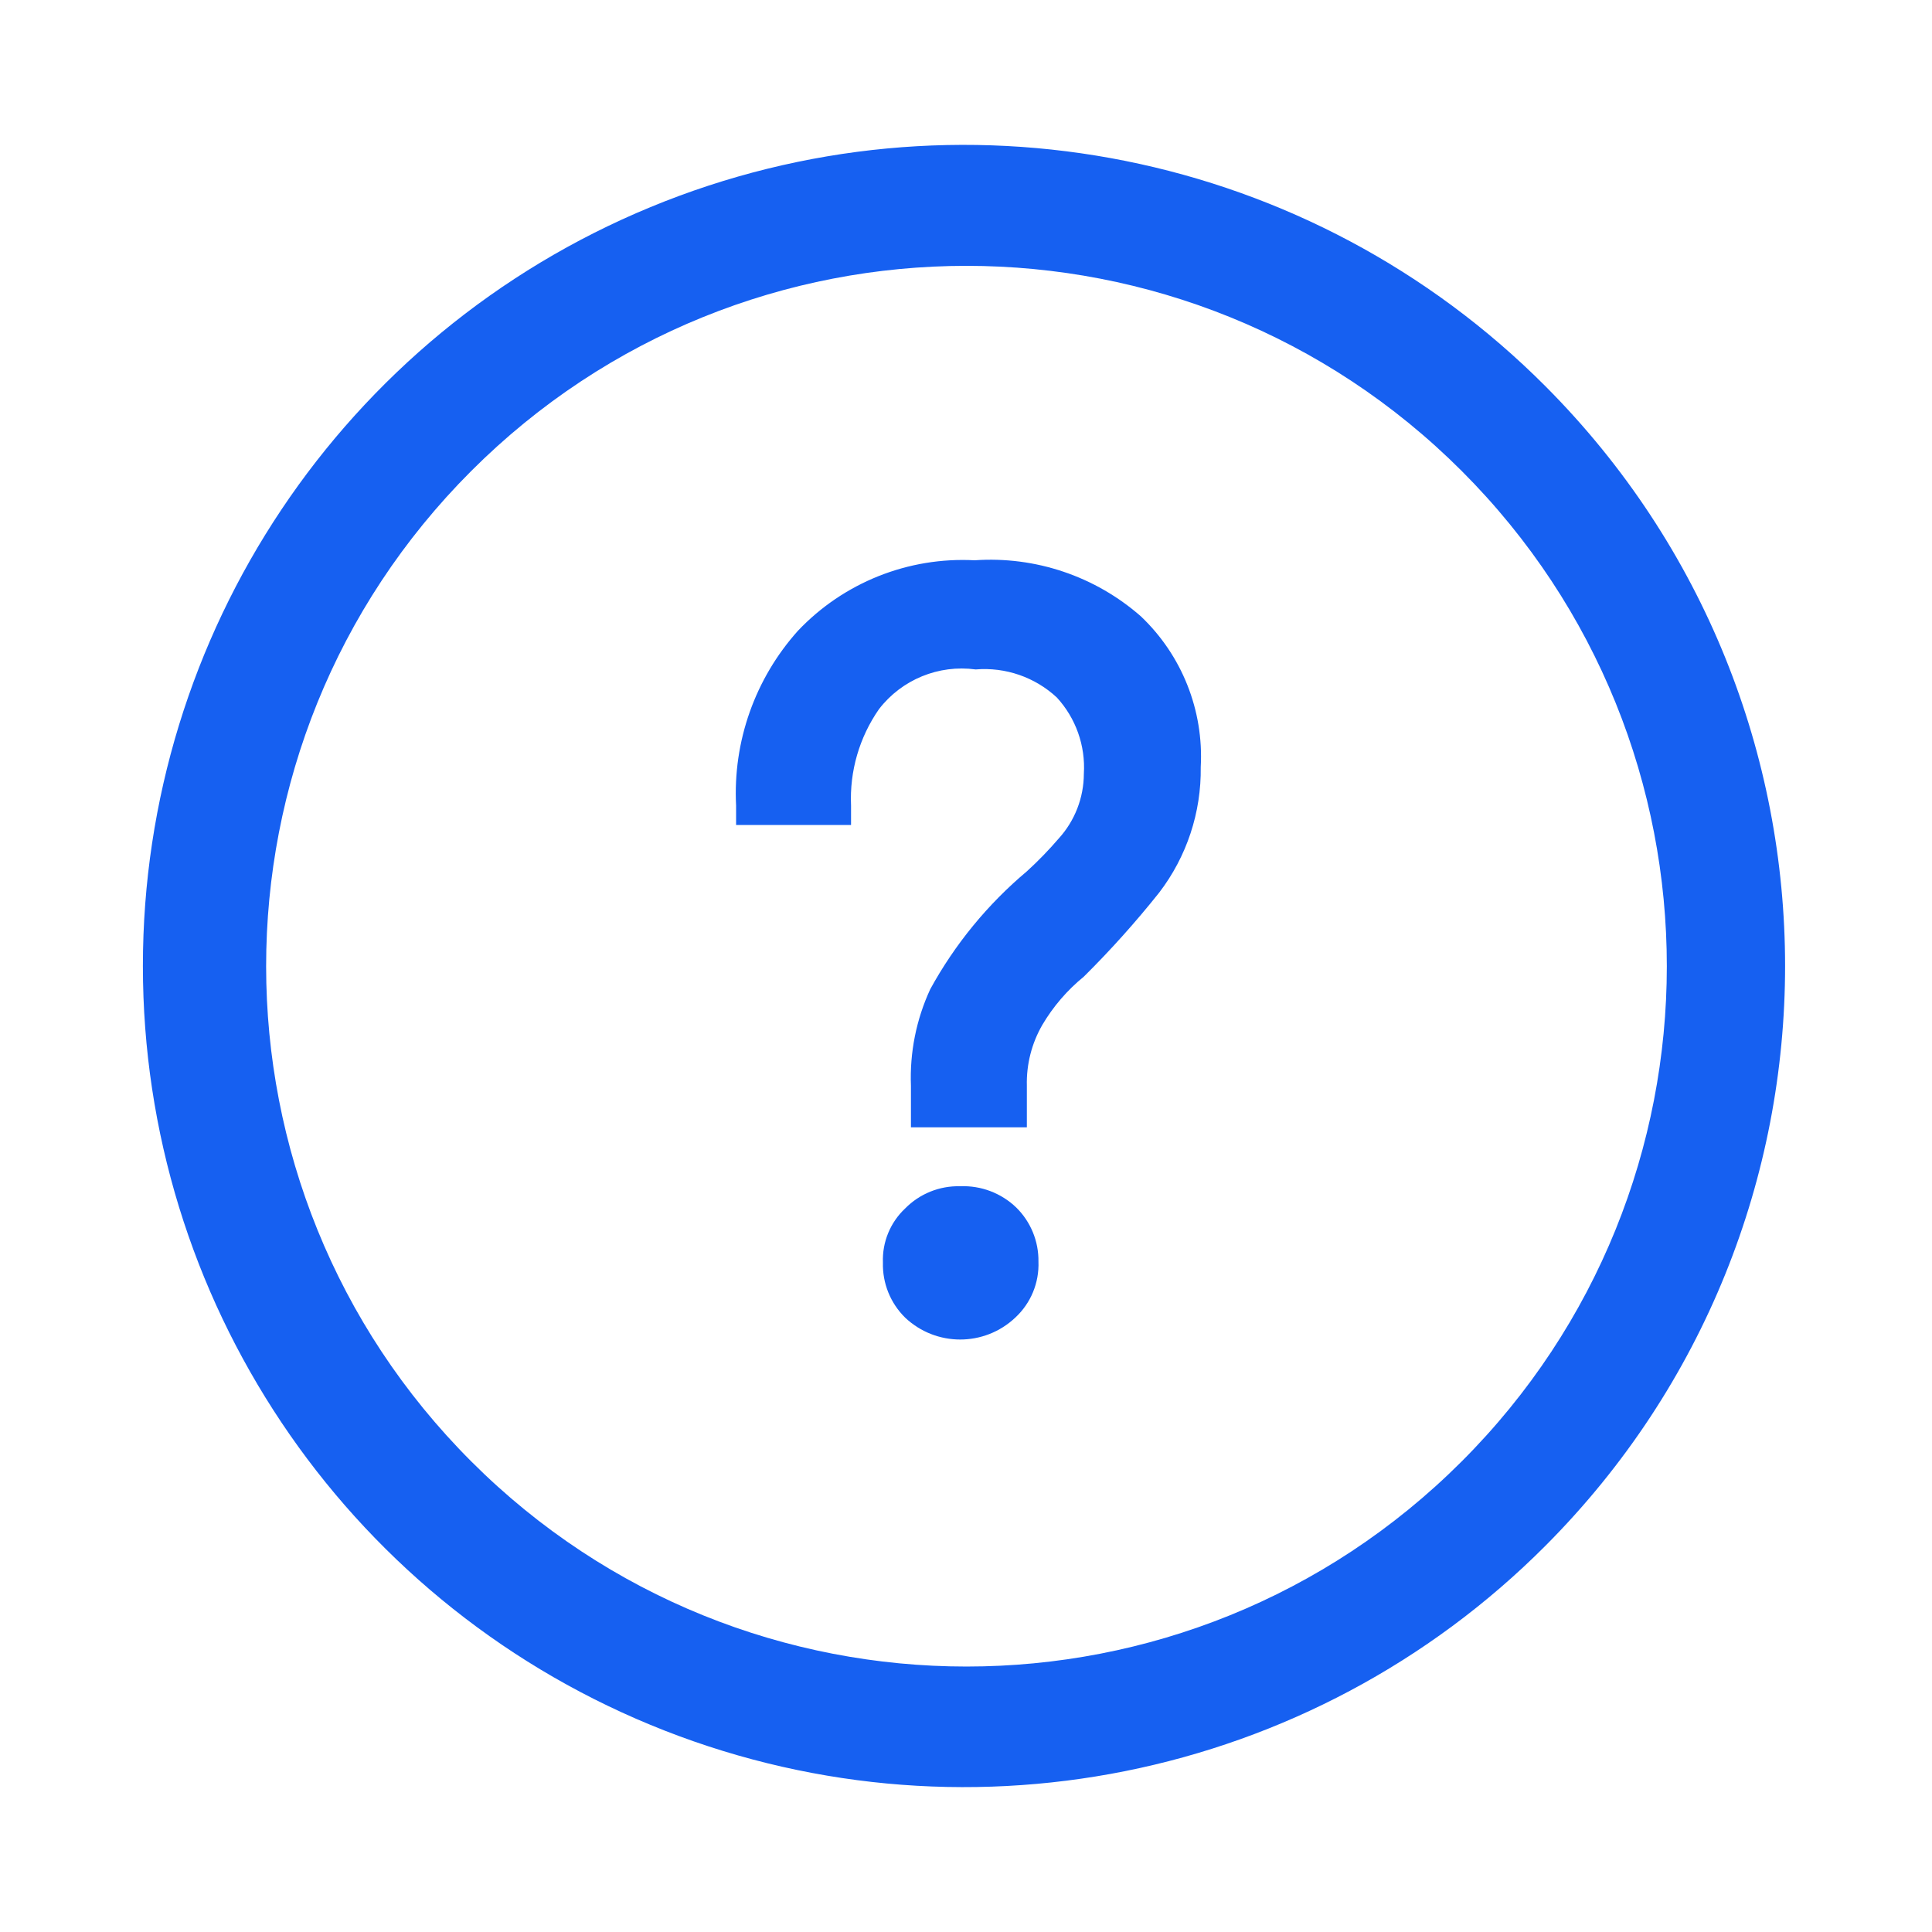
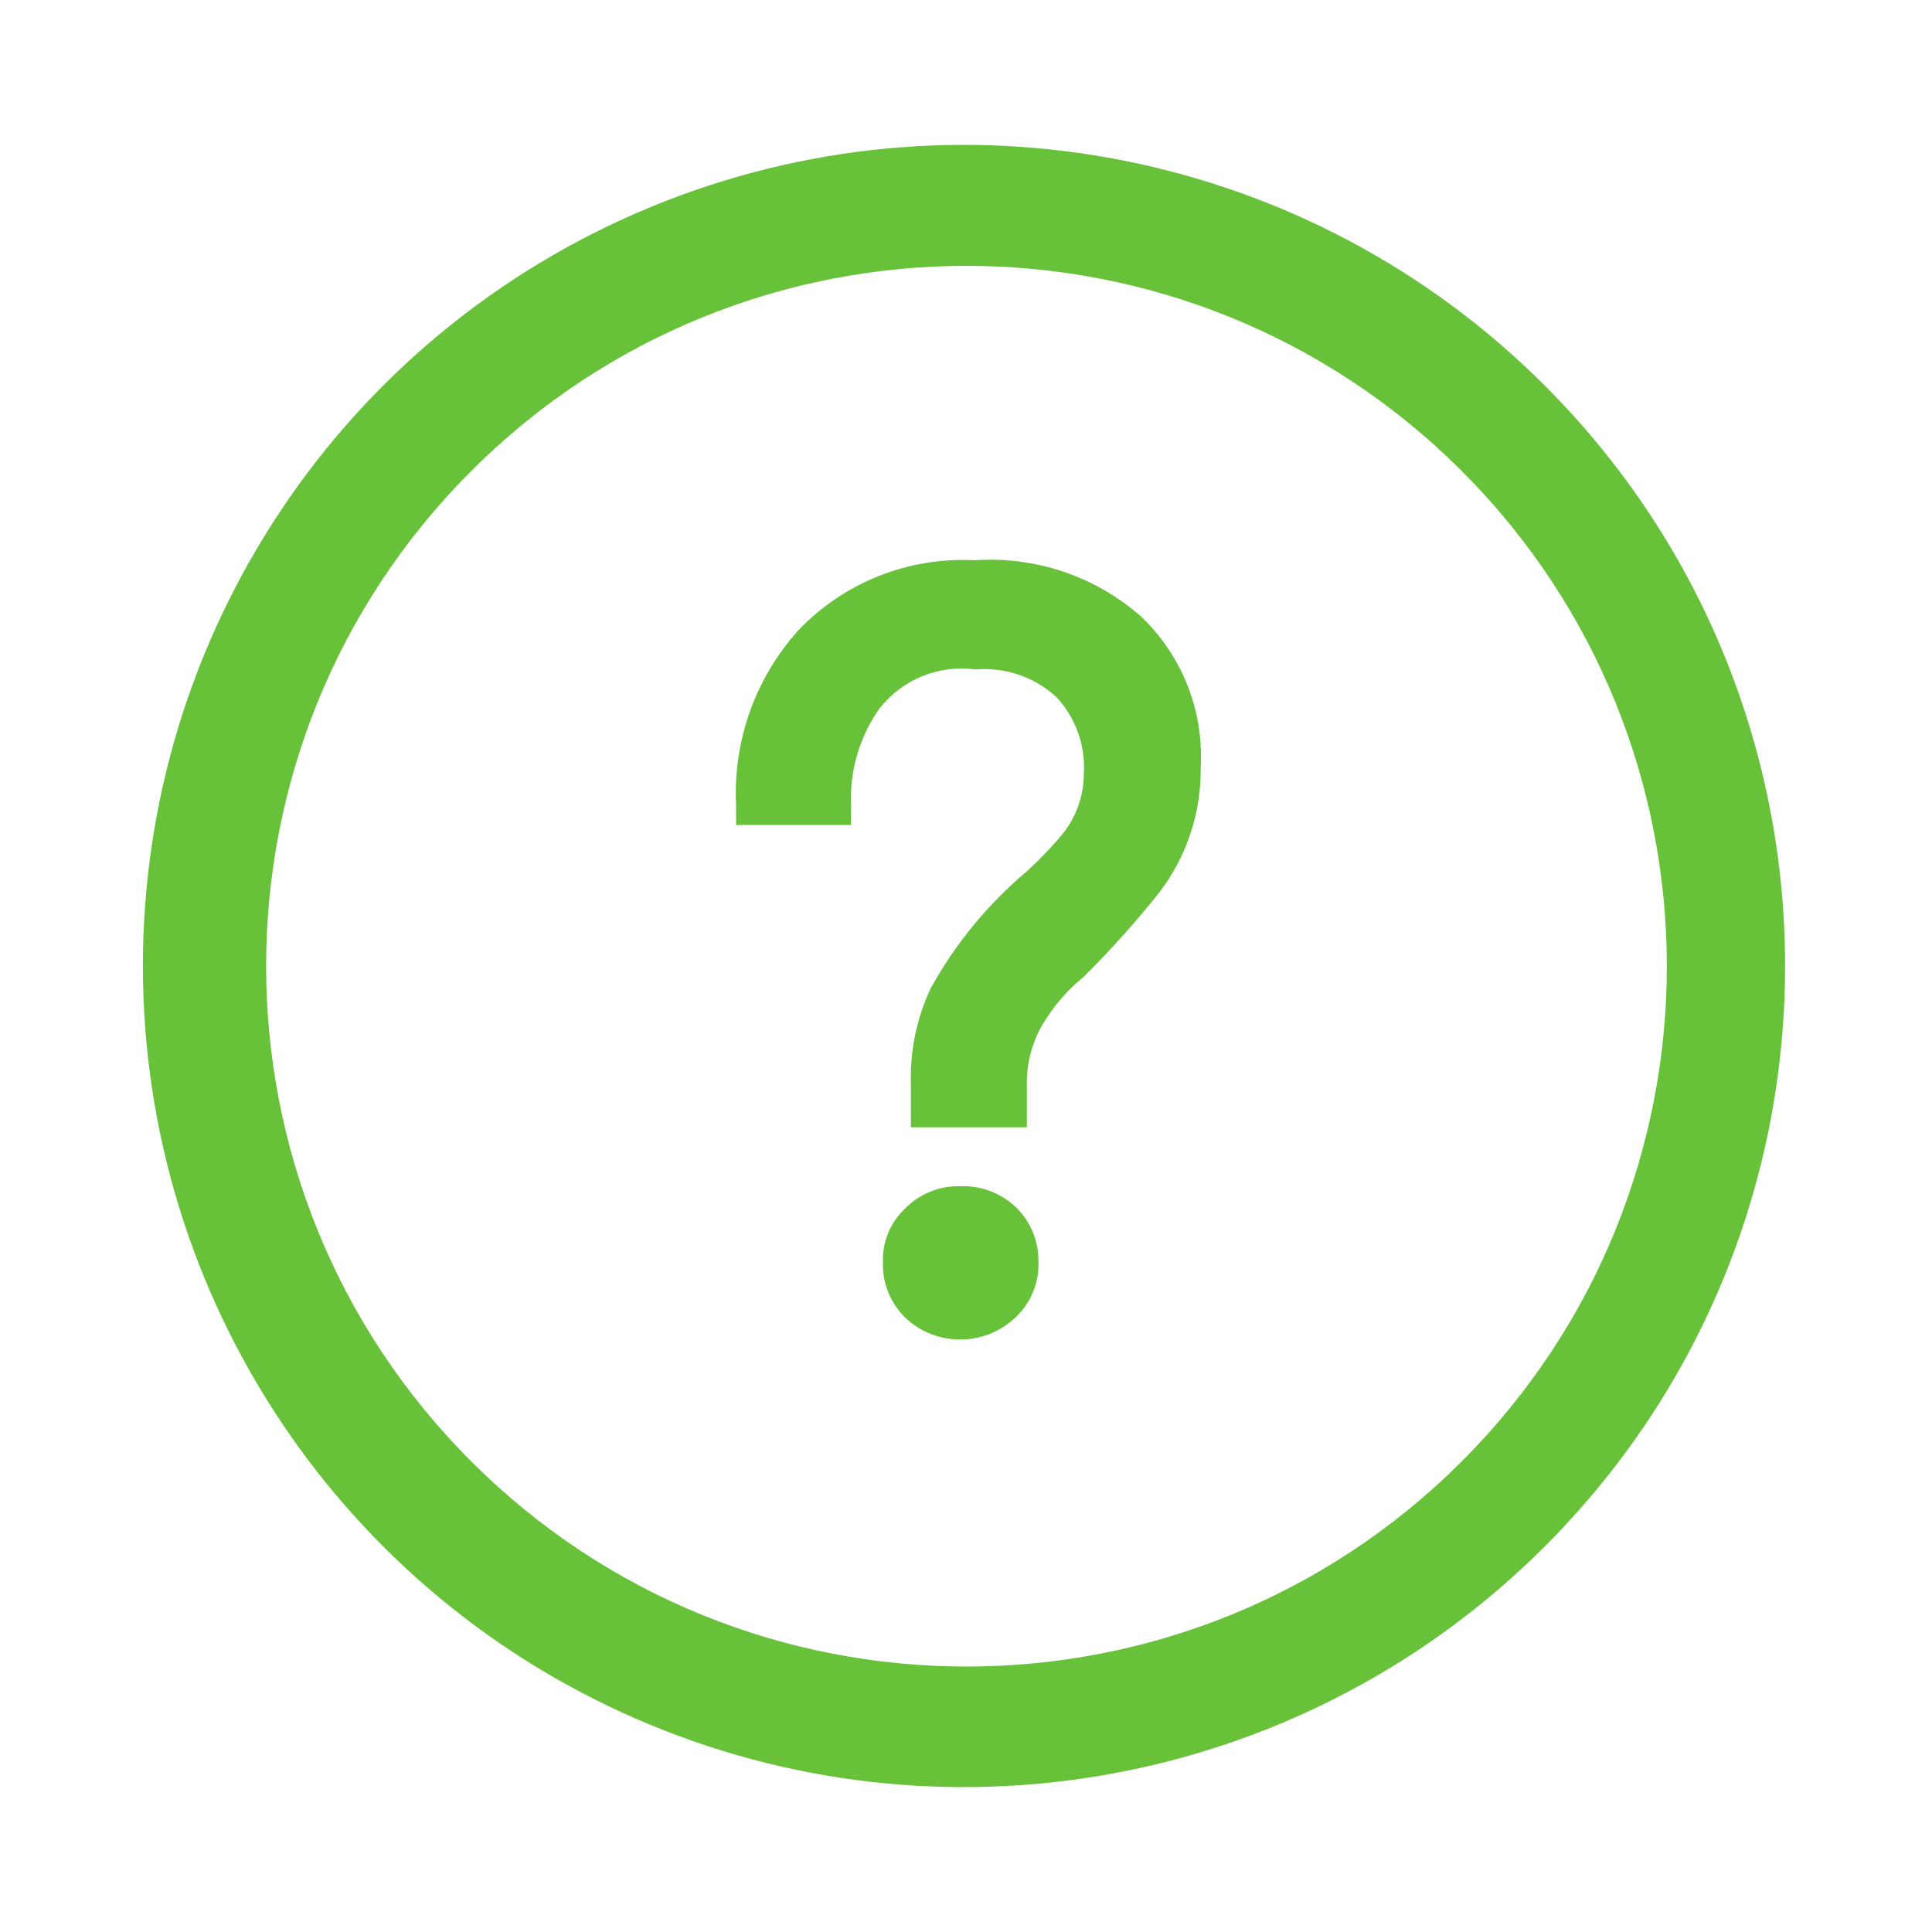
<svg xmlns="http://www.w3.org/2000/svg" t="1627107707504" class="icon" viewBox="0 0 1024 1024" version="1.1" p-id="2013" width="200" height="200">
  <defs>
    <style type="text/css">@font-face { font-family: feedback-iconfont; src: url("//at.alicdn.com/t/font_1031158_1uhr8ri0pk5.eot?#iefix") format("embedded-opentype"), url("//at.alicdn.com/t/font_1031158_1uhr8ri0pk5.woff2") format("woff2"), url("//at.alicdn.com/t/font_1031158_1uhr8ri0pk5.woff") format("woff"), url("//at.alicdn.com/t/font_1031158_1uhr8ri0pk5.ttf") format("truetype"), url("//at.alicdn.com/t/font_1031158_1uhr8ri0pk5.svg#iconfont") format("svg"); }
</style>
  </defs>
-   <path d="M774.656 774.656a371.2 371.2 0 1 0-524.8 0 371.2 371.2 0 0 0 524.8 0zM819.2 819.2a435.2 435.2 0 1 1 0-614.4 435.2 435.2 0 0 1 0 614.4zM516.608 296.96a120.32 120.32 0 0 0-93.696 37.376 129.024 129.024 0 0 0-32.768 92.672v10.24h60.928v-10.24a82.944 82.944 0 0 1 14.848-51.2 55.296 55.296 0 0 1 51.2-20.992 56.32 56.32 0 0 1 43.008 14.848 54.784 54.784 0 0 1 14.336 40.448 51.2 51.2 0 0 1-13.312 34.304 199.168 199.168 0 0 1-16.896 17.408 219.136 219.136 0 0 0-51.2 62.464 111.616 111.616 0 0 0-10.24 51.2v22.016h61.44v-22.016a61.44 61.44 0 0 1 8.192-32.256 95.744 95.744 0 0 1 22.016-25.6 512 512 0 0 0 39.936-44.544 107.008 107.008 0 0 0 22.016-66.56 102.4 102.4 0 0 0-31.744-79.872 120.832 120.832 0 0 0-88.064-29.696z m-7.68 331.776a39.424 39.424 0 0 0-29.184 11.776 37.376 37.376 0 0 0-11.776 28.672 39.424 39.424 0 0 0 11.776 29.184 42.496 42.496 0 0 0 58.368 0 38.4 38.4 0 0 0 12.288-29.696 39.424 39.424 0 0 0-11.776-28.672 40.448 40.448 0 0 0-29.696-11.264z" fill="#1660F1" p-id="2014" />
+   <path d="M774.656 774.656a371.2 371.2 0 1 0-524.8 0 371.2 371.2 0 0 0 524.8 0zM819.2 819.2a435.2 435.2 0 1 1 0-614.4 435.2 435.2 0 0 1 0 614.4zM516.608 296.96a120.32 120.32 0 0 0-93.696 37.376 129.024 129.024 0 0 0-32.768 92.672v10.24h60.928v-10.24a82.944 82.944 0 0 1 14.848-51.2 55.296 55.296 0 0 1 51.2-20.992 56.32 56.32 0 0 1 43.008 14.848 54.784 54.784 0 0 1 14.336 40.448 51.2 51.2 0 0 1-13.312 34.304 199.168 199.168 0 0 1-16.896 17.408 219.136 219.136 0 0 0-51.2 62.464 111.616 111.616 0 0 0-10.24 51.2v22.016h61.44v-22.016a61.44 61.44 0 0 1 8.192-32.256 95.744 95.744 0 0 1 22.016-25.6 512 512 0 0 0 39.936-44.544 107.008 107.008 0 0 0 22.016-66.56 102.4 102.4 0 0 0-31.744-79.872 120.832 120.832 0 0 0-88.064-29.696z m-7.68 331.776a39.424 39.424 0 0 0-29.184 11.776 37.376 37.376 0 0 0-11.776 28.672 39.424 39.424 0 0 0 11.776 29.184 42.496 42.496 0 0 0 58.368 0 38.4 38.4 0 0 0 12.288-29.696 39.424 39.424 0 0 0-11.776-28.672 40.448 40.448 0 0 0-29.696-11.264z" fill="#67C23A" p-id="2014" />
</svg>
